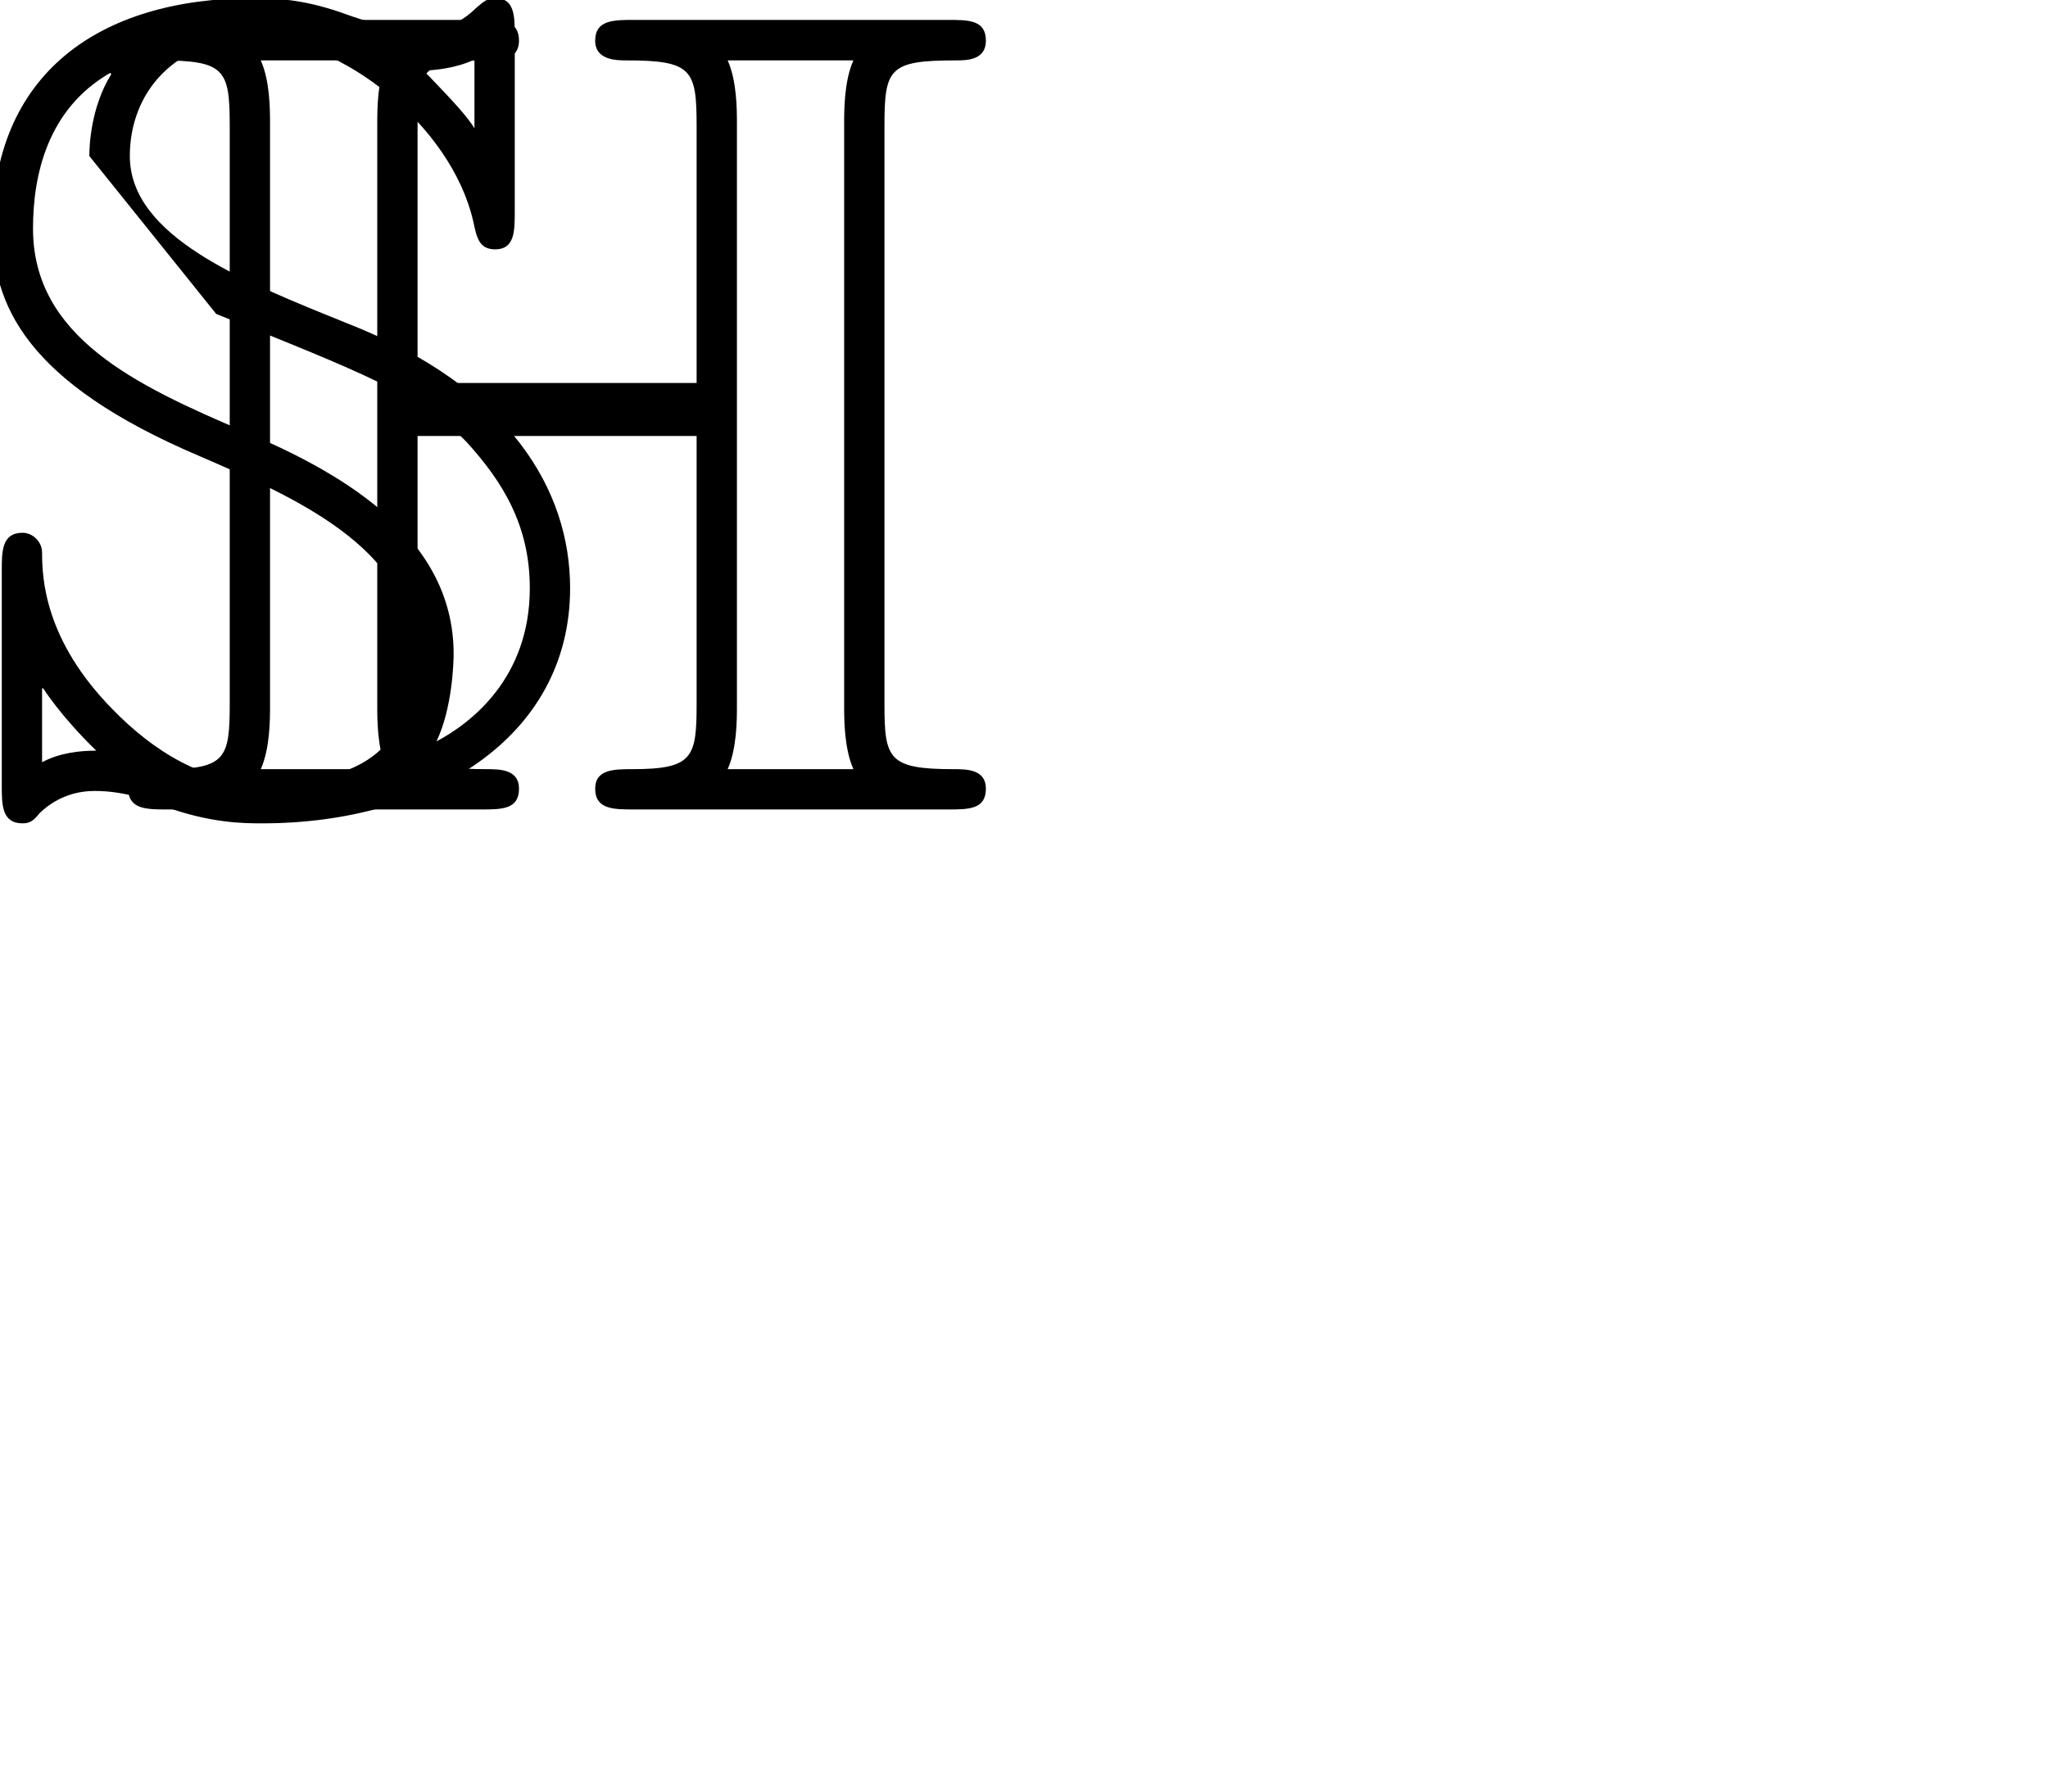
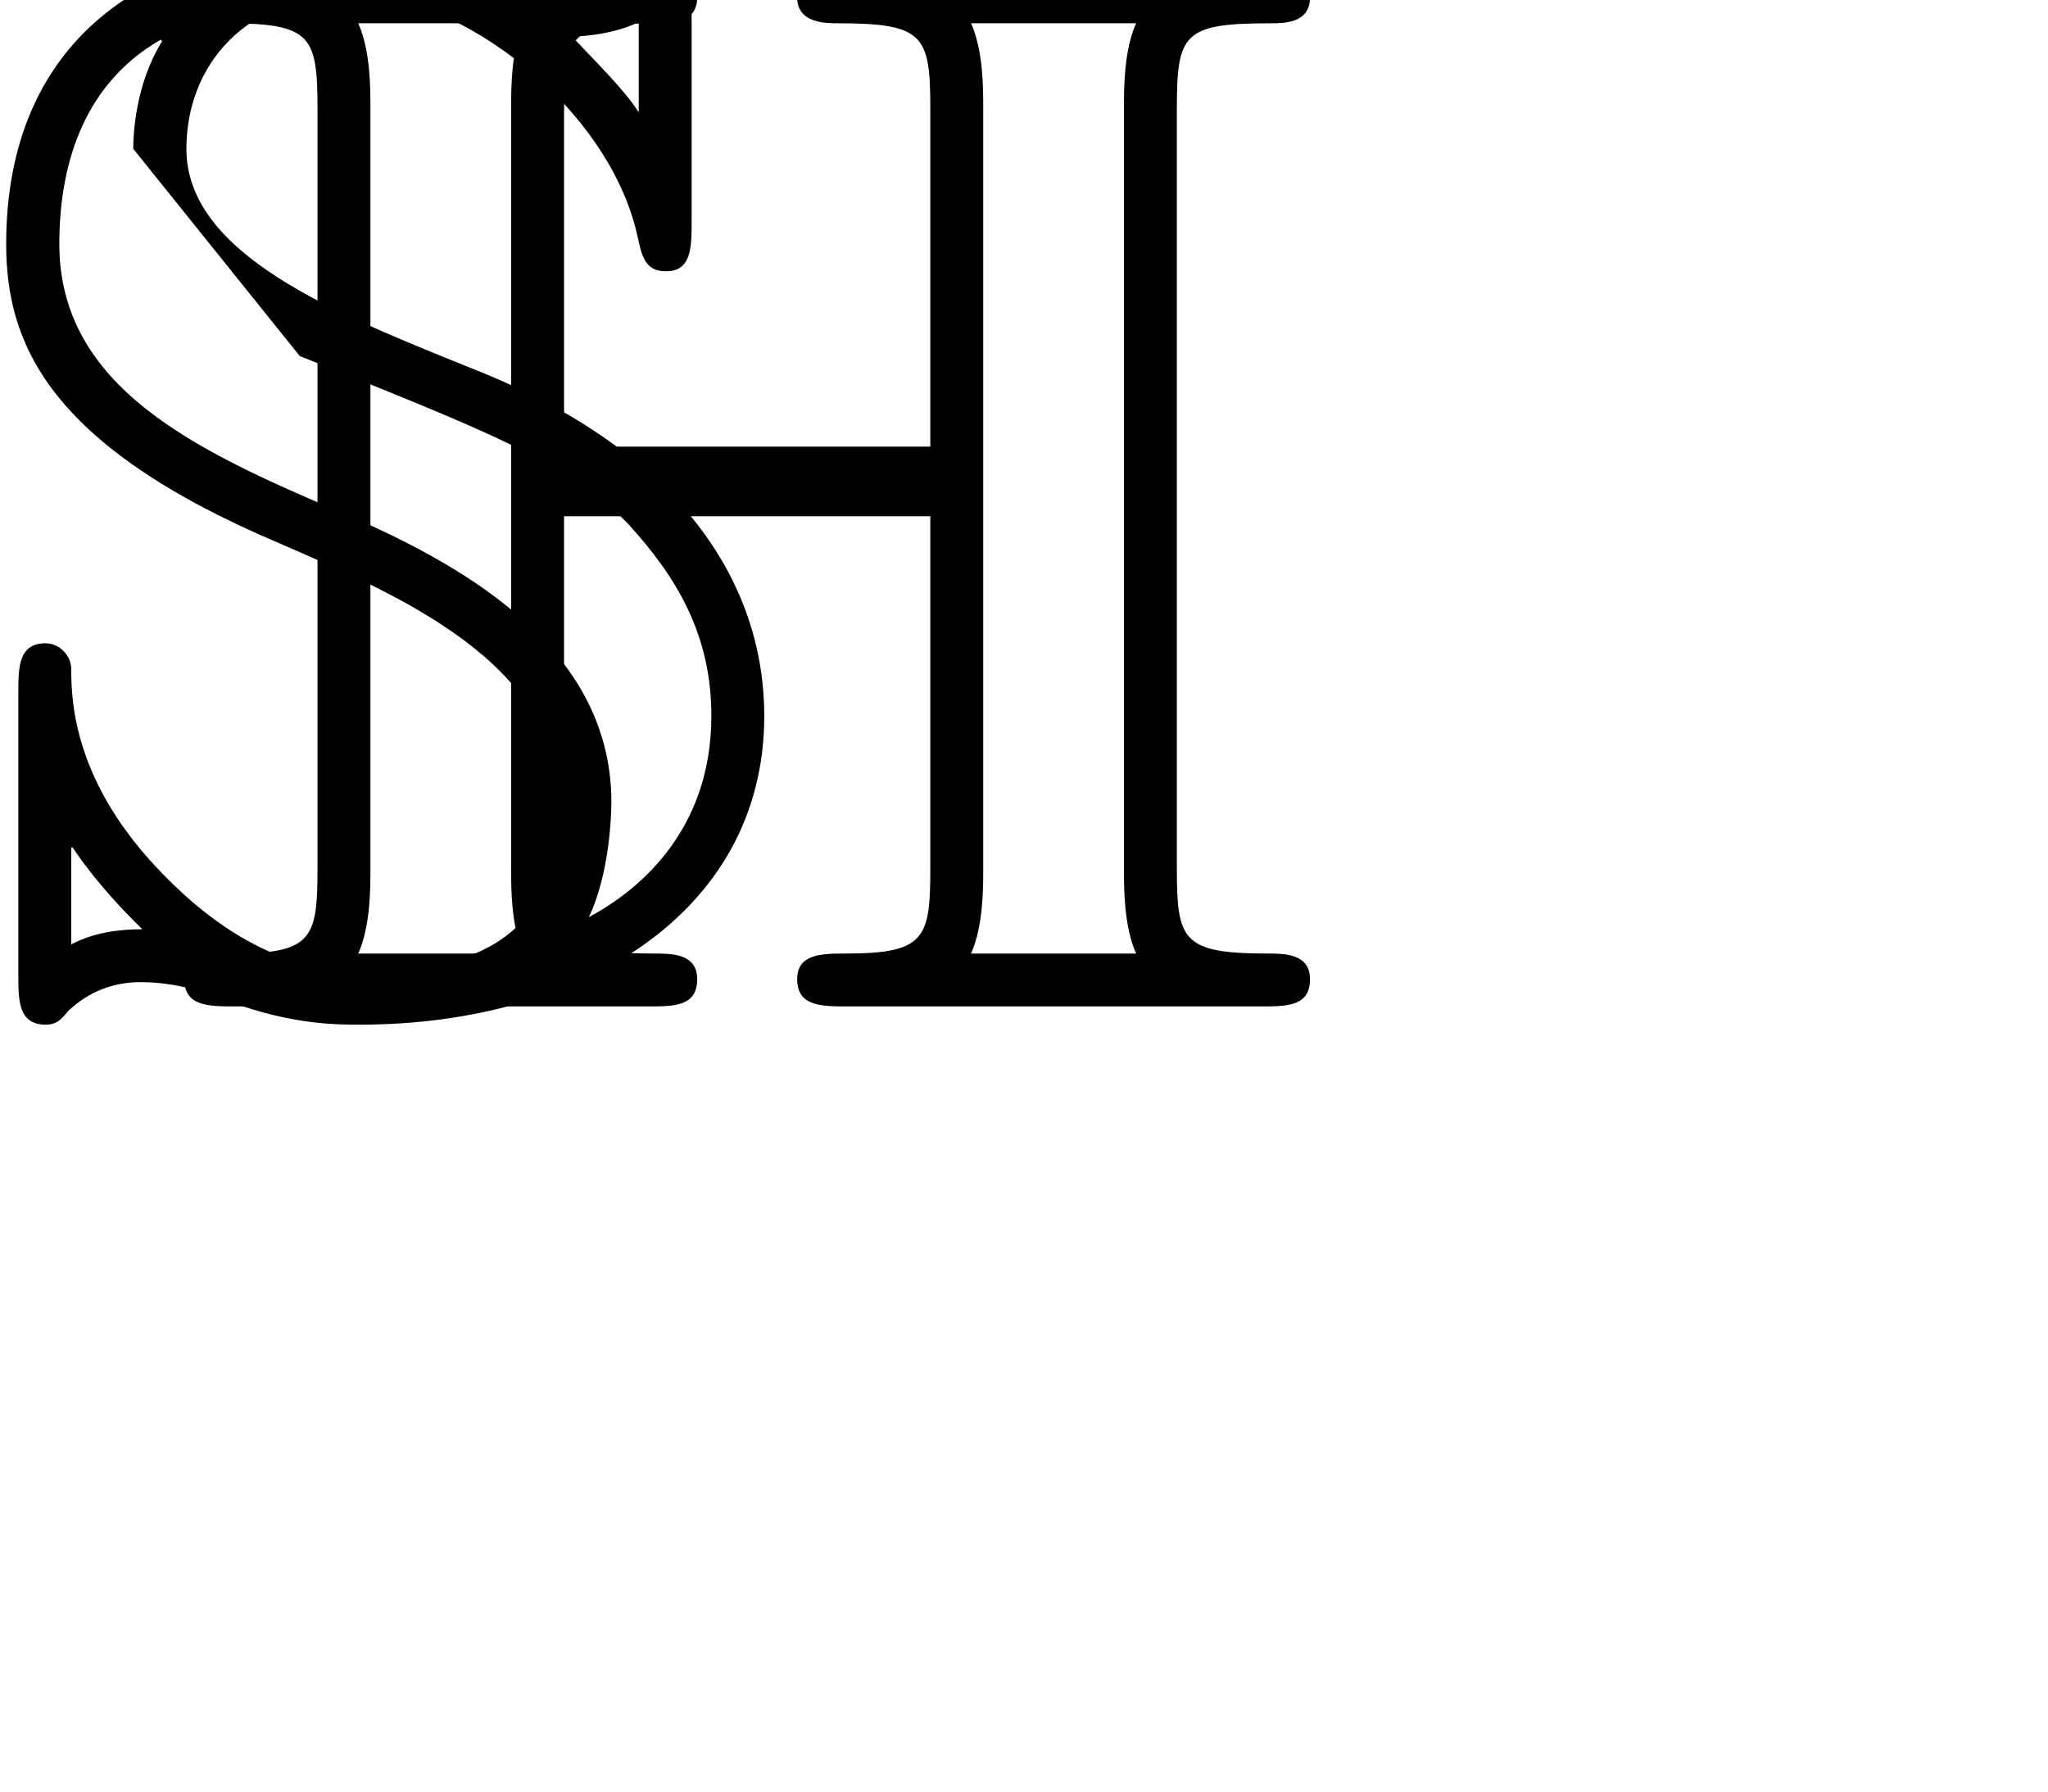
- <svg xmlns="http://www.w3.org/2000/svg" xmlns:xlink="http://www.w3.org/1999/xlink" version="1.1" width="96" height="84" viewBox="0 0 12 10">
+ <svg xmlns="http://www.w3.org/2000/svg" xmlns:xlink="http://www.w3.org/1999/xlink" version="1.1" width="96" height="84" viewBox="0 0 9 8">
  <defs>
    <path id="g0-72" d="M4.023-3.545C4.023-3.844 4.047-3.885 4.394-3.885C4.447-3.885 4.549-3.885 4.549-3.987C4.549-4.095 4.459-4.095 4.352-4.095H2.726C2.618-4.095 2.523-4.095 2.523-3.987C2.523-3.885 2.636-3.885 2.684-3.885C3.025-3.885 3.049-3.838 3.049-3.545V-2.212H1.602V-3.545C1.602-3.844 1.626-3.885 1.973-3.885C2.026-3.885 2.128-3.885 2.128-3.987C2.128-4.095 2.038-4.095 1.931-4.095H.305C.197-4.095 .102-4.095 .102-3.987C.102-3.885 .215-3.885 .263-3.885C.604-3.885 .628-3.838 .628-3.545V-.55C.628-.269 .61-.209 .293-.209C.203-.209 .102-.209 .102-.108C.102 0 .197 0 .305 0H1.931C2.038 0 2.128 0 2.128-.108C2.128-.209 2.026-.209 1.961-.209C1.62-.209 1.602-.263 1.602-.55V-1.937H3.049V-.55C3.049-.269 3.031-.209 2.714-.209C2.624-.209 2.523-.209 2.523-.108C2.523 0 2.618 0 2.726 0H4.352C4.459 0 4.549 0 4.549-.108C4.549-.209 4.447-.209 4.382-.209C4.041-.209 4.023-.263 4.023-.55V-3.545ZM.837-3.557C.837-3.628 .837-3.778 .789-3.885H1.441C1.393-3.778 1.393-3.628 1.393-3.557V-.538C1.393-.466 1.393-.317 1.441-.209H.789C.837-.317 .837-.466 .837-.538V-3.557ZM3.258-3.557C3.258-3.628 3.258-3.778 3.21-3.885H3.862C3.814-3.778 3.814-3.628 3.814-3.557V-.538C3.814-.466 3.814-.317 3.862-.209H3.21C3.258-.317 3.258-.466 3.258-.538V-3.557Z" />
    <path id="g0-83" d="M2.008-2.523C1.476-2.738 .885-2.971 .885-3.389C.885-3.718 1.118-3.999 1.542-3.999C1.973-3.999 2.552-3.551 2.666-3.049C2.684-2.965 2.696-2.905 2.78-2.905C2.881-2.905 2.881-3.001 2.881-3.102V-4.011C2.881-4.113 2.881-4.208 2.78-4.208C2.732-4.208 2.708-4.178 2.684-4.16C2.63-4.107 2.546-4.041 2.397-4.041S2.11-4.089 2.038-4.113C1.847-4.184 1.71-4.208 1.53-4.208C.717-4.208 .173-3.808 .173-3.013C.173-2.624 .335-2.218 1.255-1.829C1.722-1.626 2.355-1.357 2.355-.807C2.355-.383 2.17-.137 1.578-.137C1.267-.137 1.004-.305 .795-.52C.442-.879 .43-1.201 .43-1.333C.43-1.387 .383-1.435 .329-1.435C.221-1.435 .221-1.339 .221-1.237V-.126C.221-.024 .221 .072 .329 .072C.371 .072 .389 .054 .418 .018C.52-.078 .628-.096 .705-.096C.861-.096 1.004-.042 1.058-.018C1.303 .072 1.476 .072 1.572 .072C2.433 .072 3.168-.365 3.168-1.148C3.168-1.65 2.863-2.188 2.008-2.523ZM2.672-3.533C2.63-3.599 2.576-3.658 2.409-3.832C2.57-3.838 2.666-3.885 2.672-3.891V-3.533ZM.43-.245V-.628H.436C.436-.628 .526-.484 .711-.305C.622-.305 .52-.293 .43-.245ZM1.333-2.57C2.092-2.266 2.397-2.146 2.63-1.907C2.821-1.698 2.959-1.47 2.959-1.148C2.959-.681 2.654-.448 2.475-.353C2.558-.526 2.564-.765 2.564-.807C2.564-1.435 1.943-1.763 1.476-1.961C.915-2.2 .383-2.451 .383-3.013C.383-3.294 .46-3.634 .783-3.82L.789-3.814C.681-3.64 .675-3.437 .675-3.389L1.333-2.57Z" />
  </defs>
  <g id="page1" transform="matrix(1.13 0 0 1.13 -63.98604 -69.80688)">
    <use x="56.413" y="65.753" xlink:href="#g0-83" />
    <use x="57.188" y="65.753" xlink:href="#g0-72" />
  </g>
</svg>
